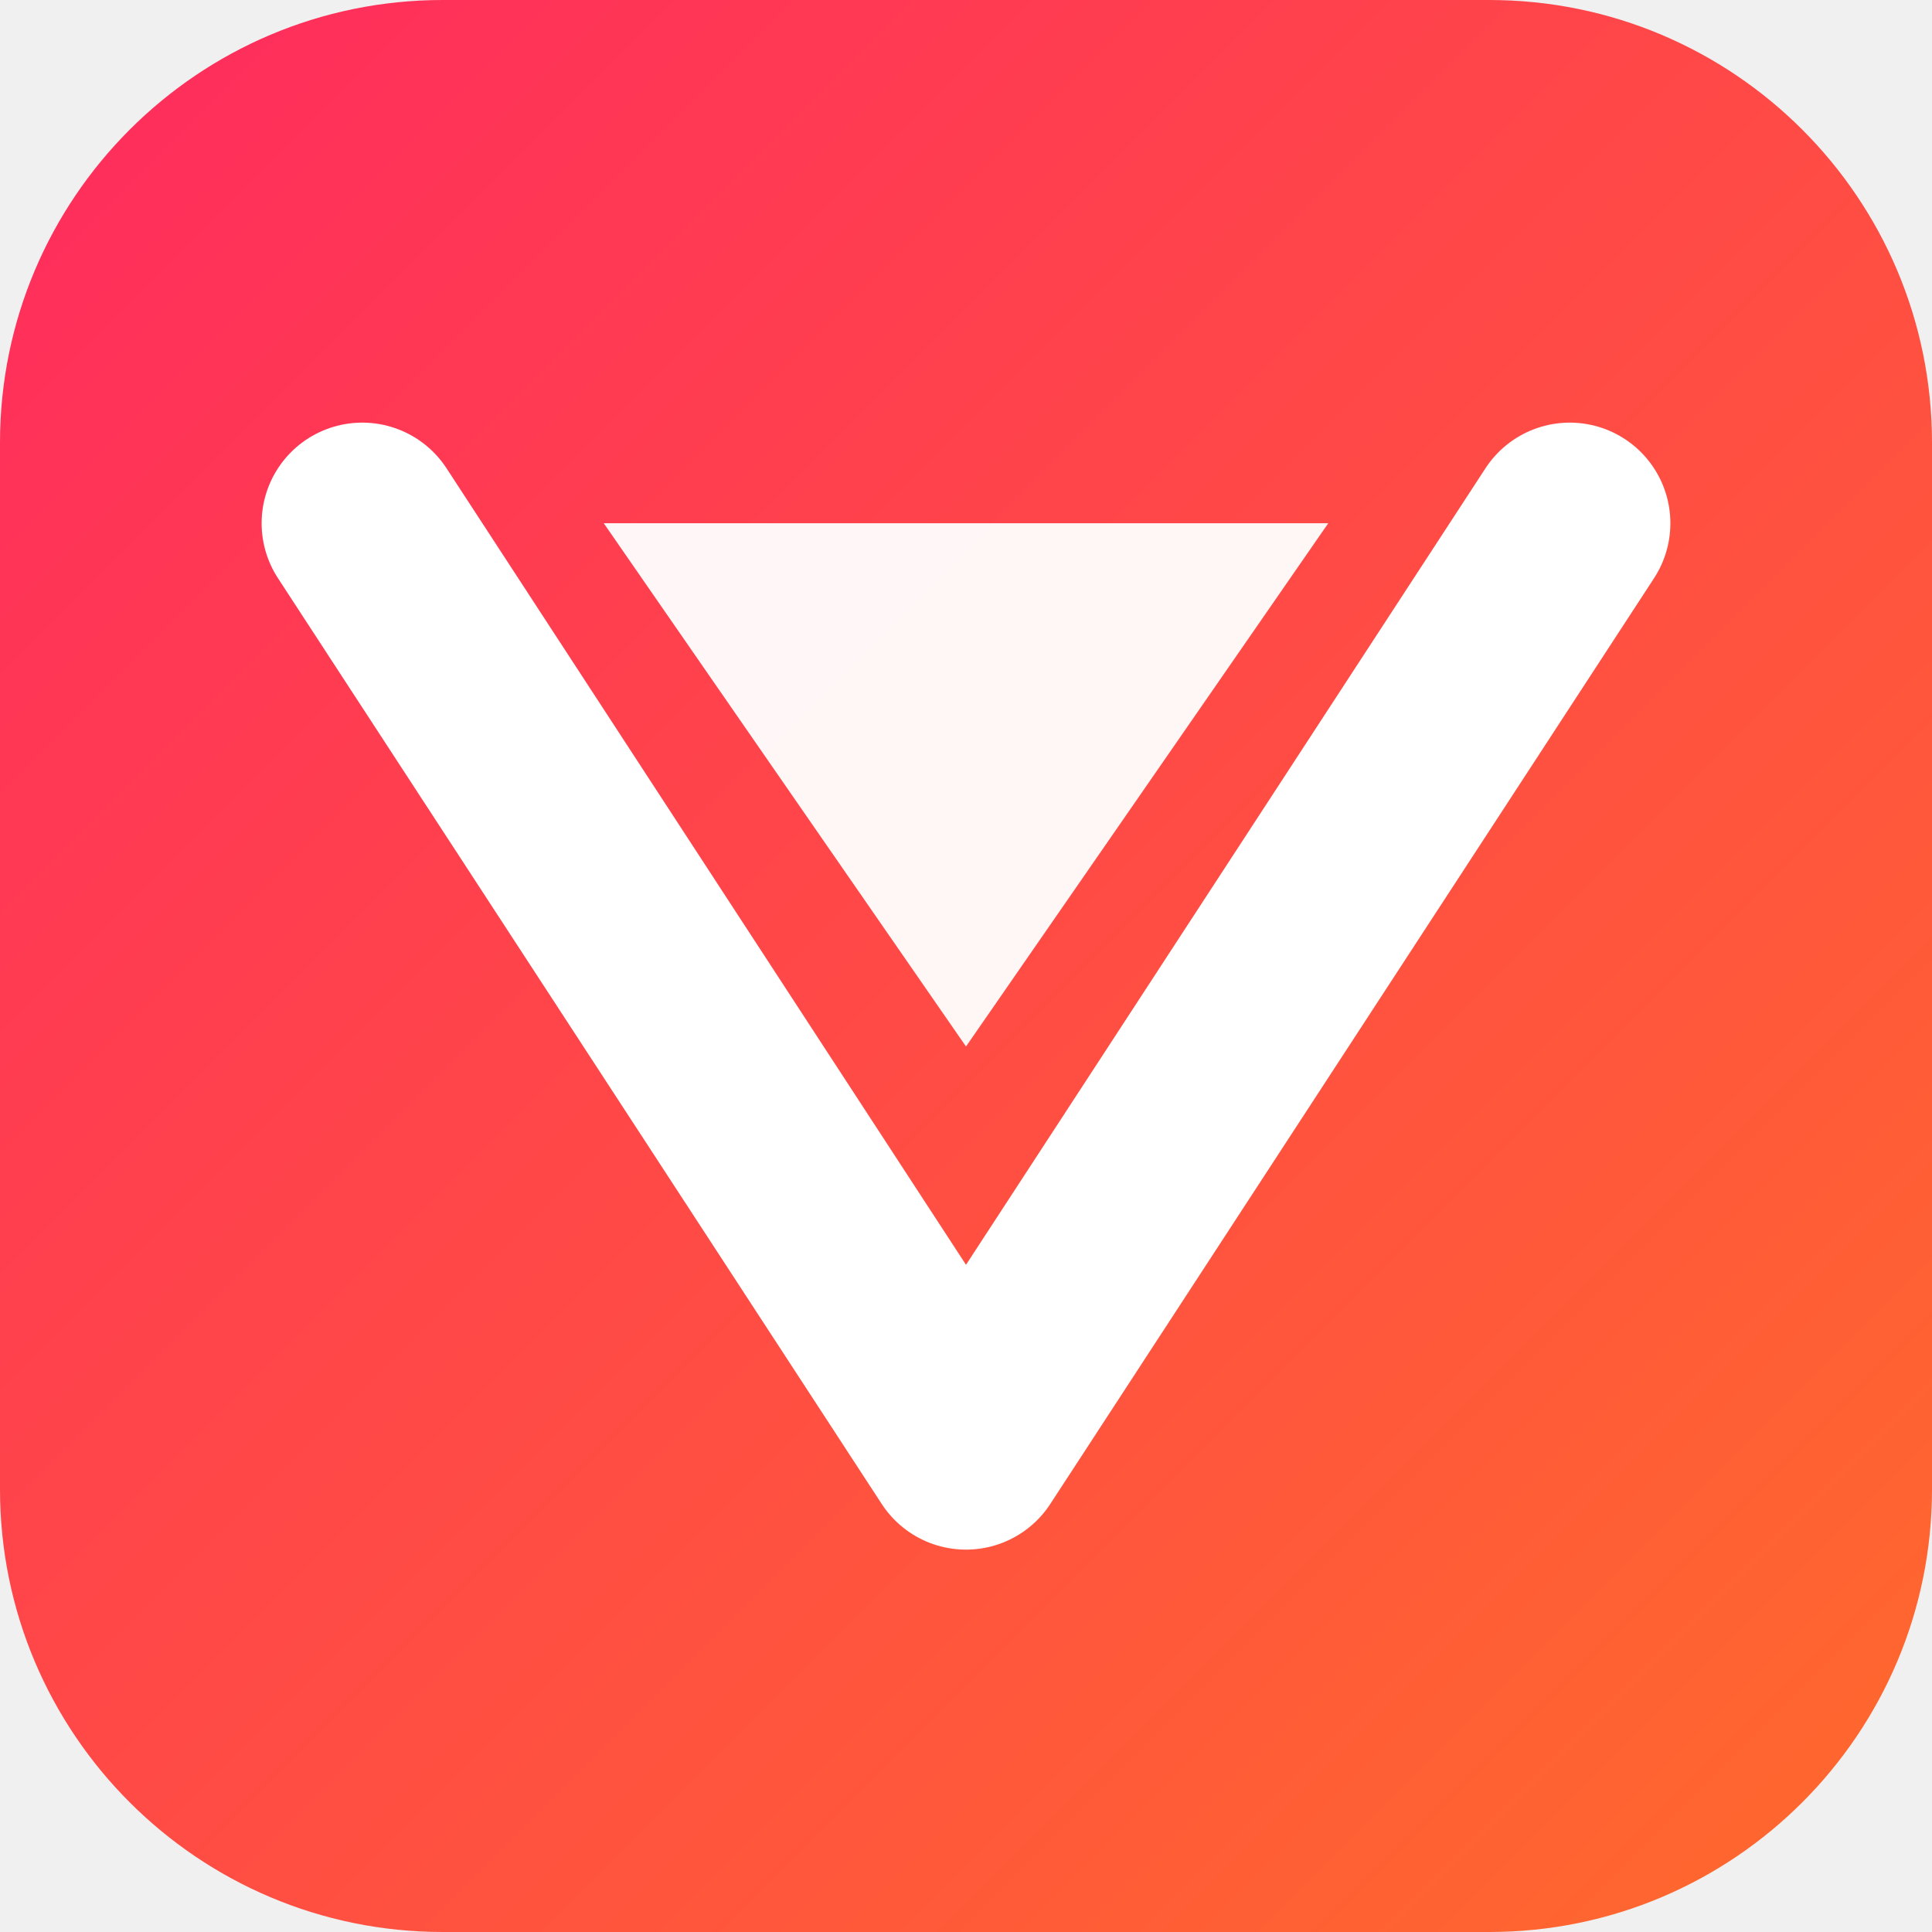
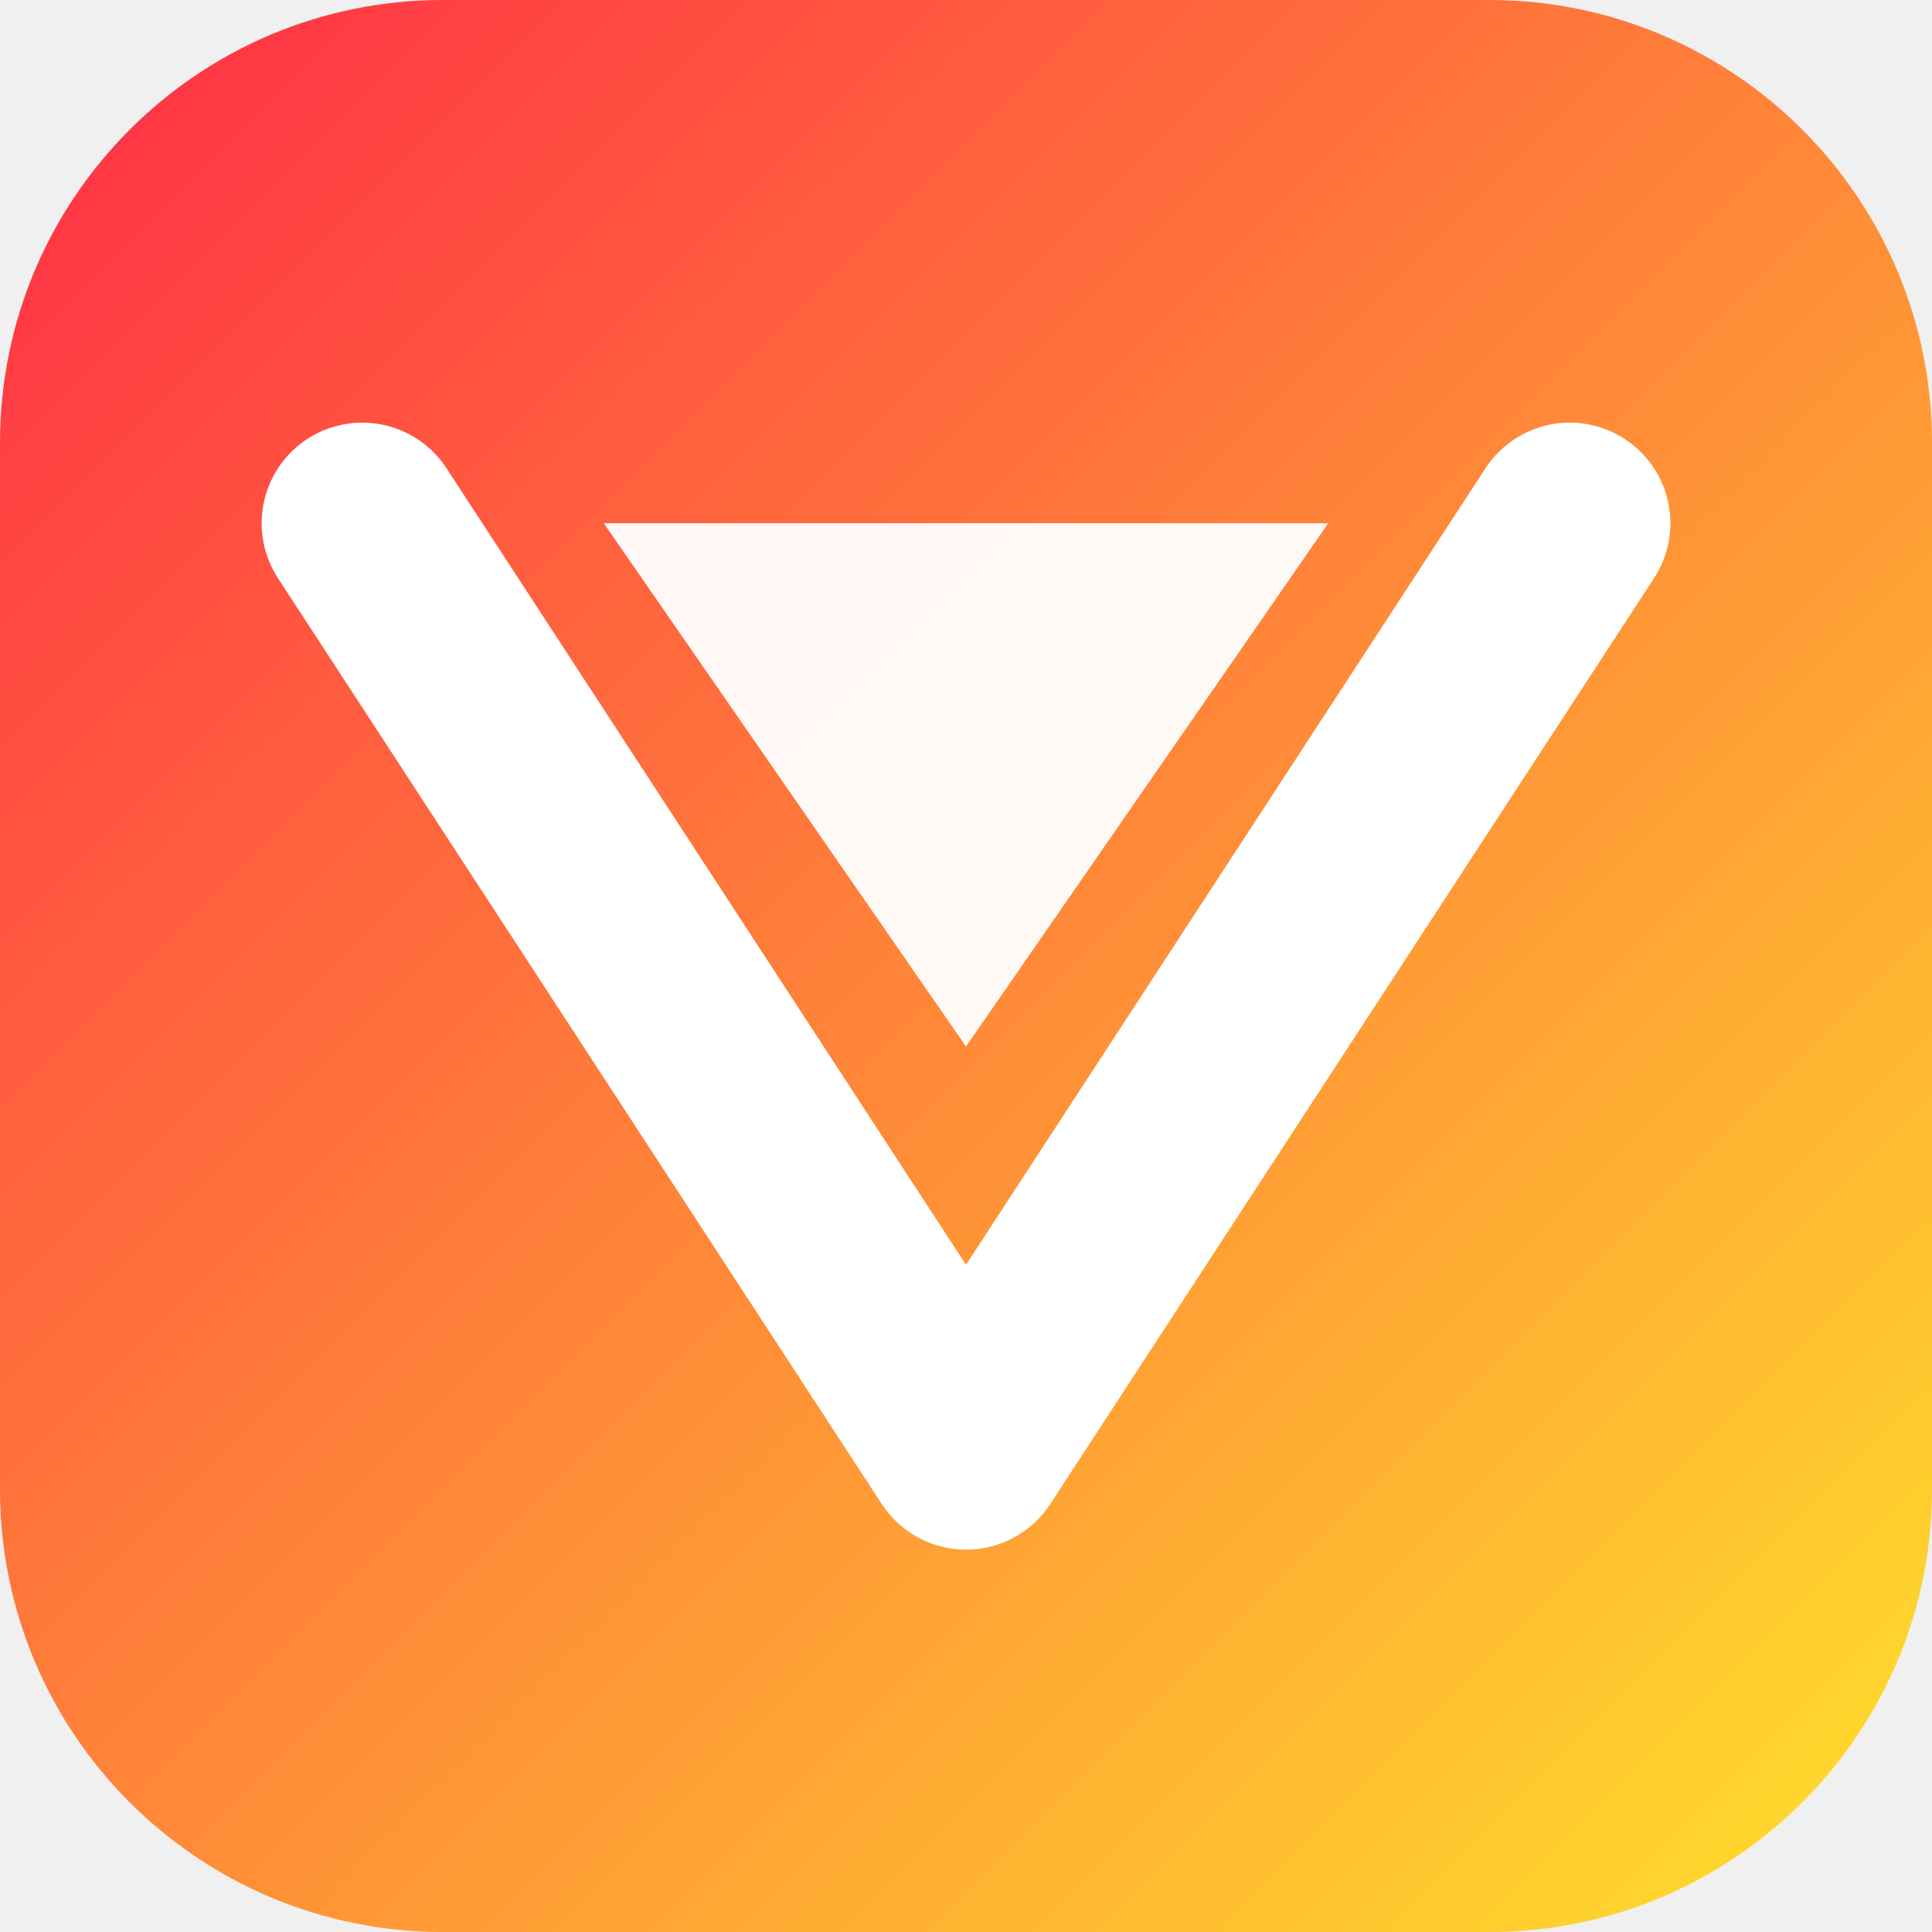
<svg xmlns="http://www.w3.org/2000/svg" width="100%" height="100%" viewBox="0 0 24 24" version="1.1" xml:space="preserve" style="fill-rule:evenodd;clip-rule:evenodd;stroke-linejoin:round;stroke-miterlimit:2;">
  <defs>
    <linearGradient id="vgradient" x1="0%" y1="0%" x2="100%" y2="100%">
-       <stop offset="0%" stop-color="#FF2A5F" />
-       <stop offset="100%" stop-color="#FF6B2B" />
+       <stop offset="0%" stop-color="#ff2a46" />
+       <stop offset="100%" stop-color="#ffe32b" />
    </linearGradient>
  </defs>
  <rect width="24" height="24" rx="5.5" fill="url(#vgradient)" />
  <path d="M 4.5 6.5 L 12 18 L 19.5 6.5" fill="none" stroke="#FFFFFF" stroke-width="2.5" stroke-linecap="round" stroke-linejoin="round" />
  <polygon points="7.5,6.5 16.5,6.5 12,13" fill="#FFFFFF" opacity="0.95" />
</svg>
